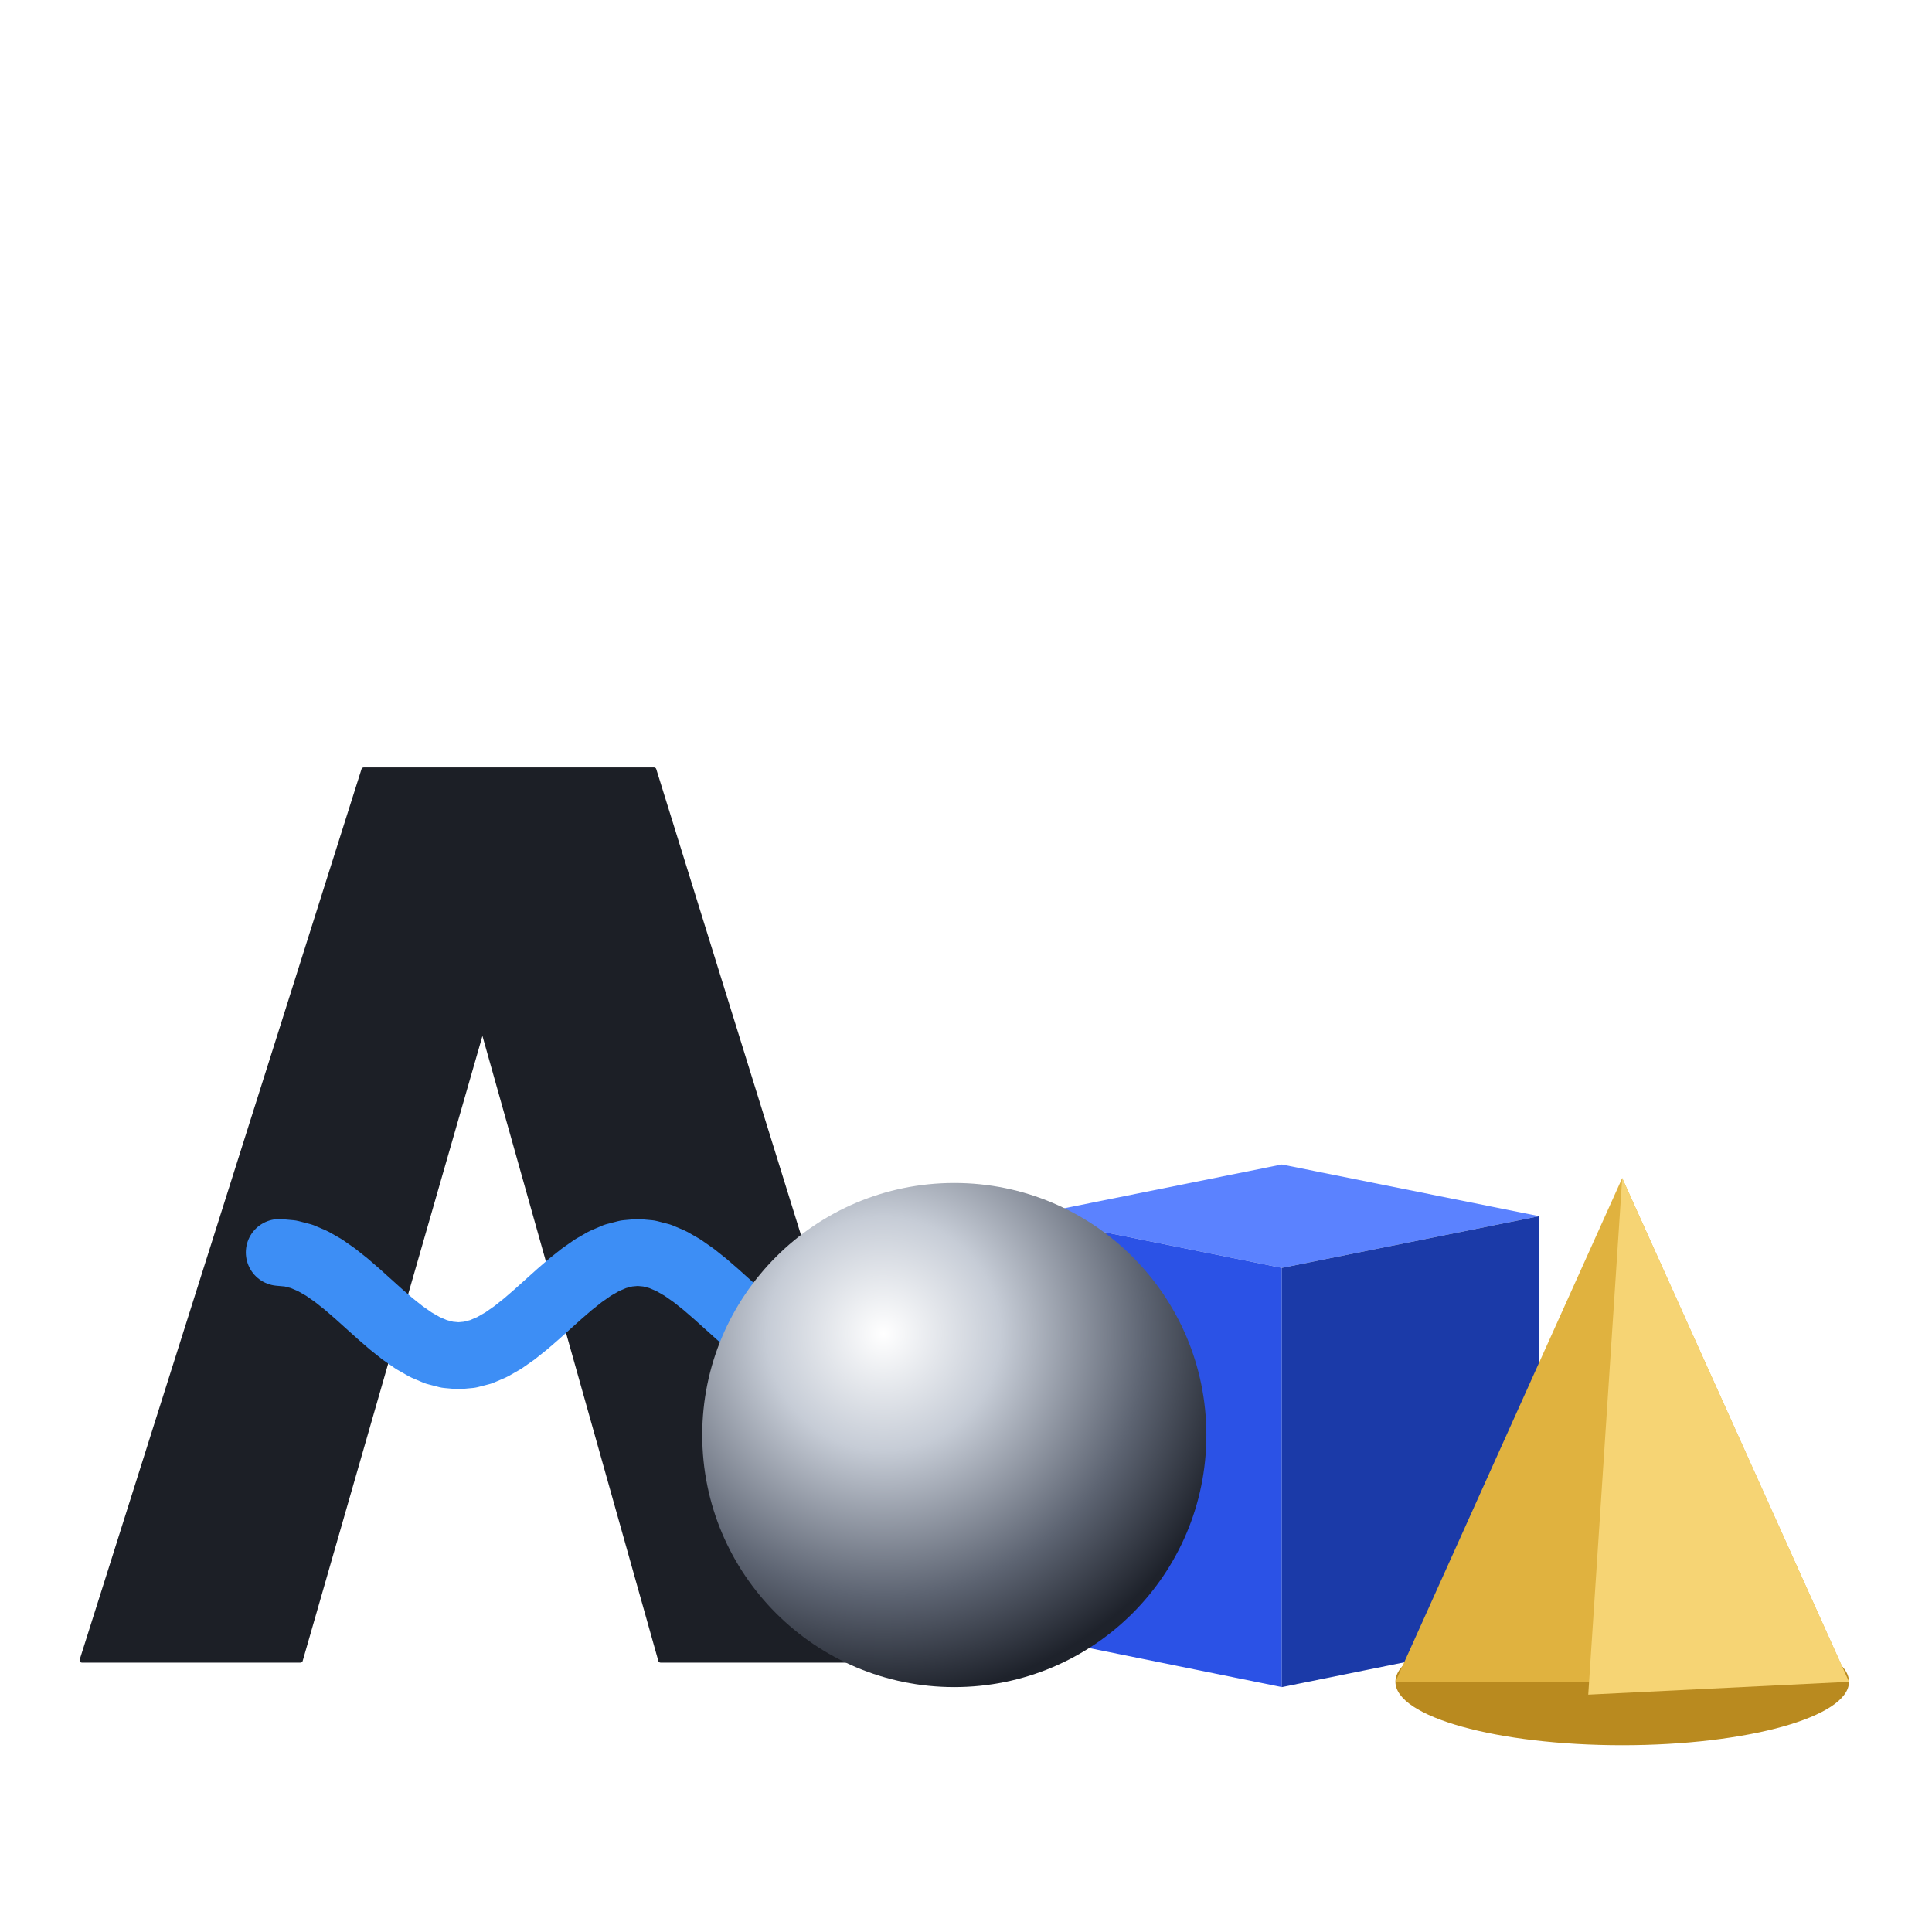
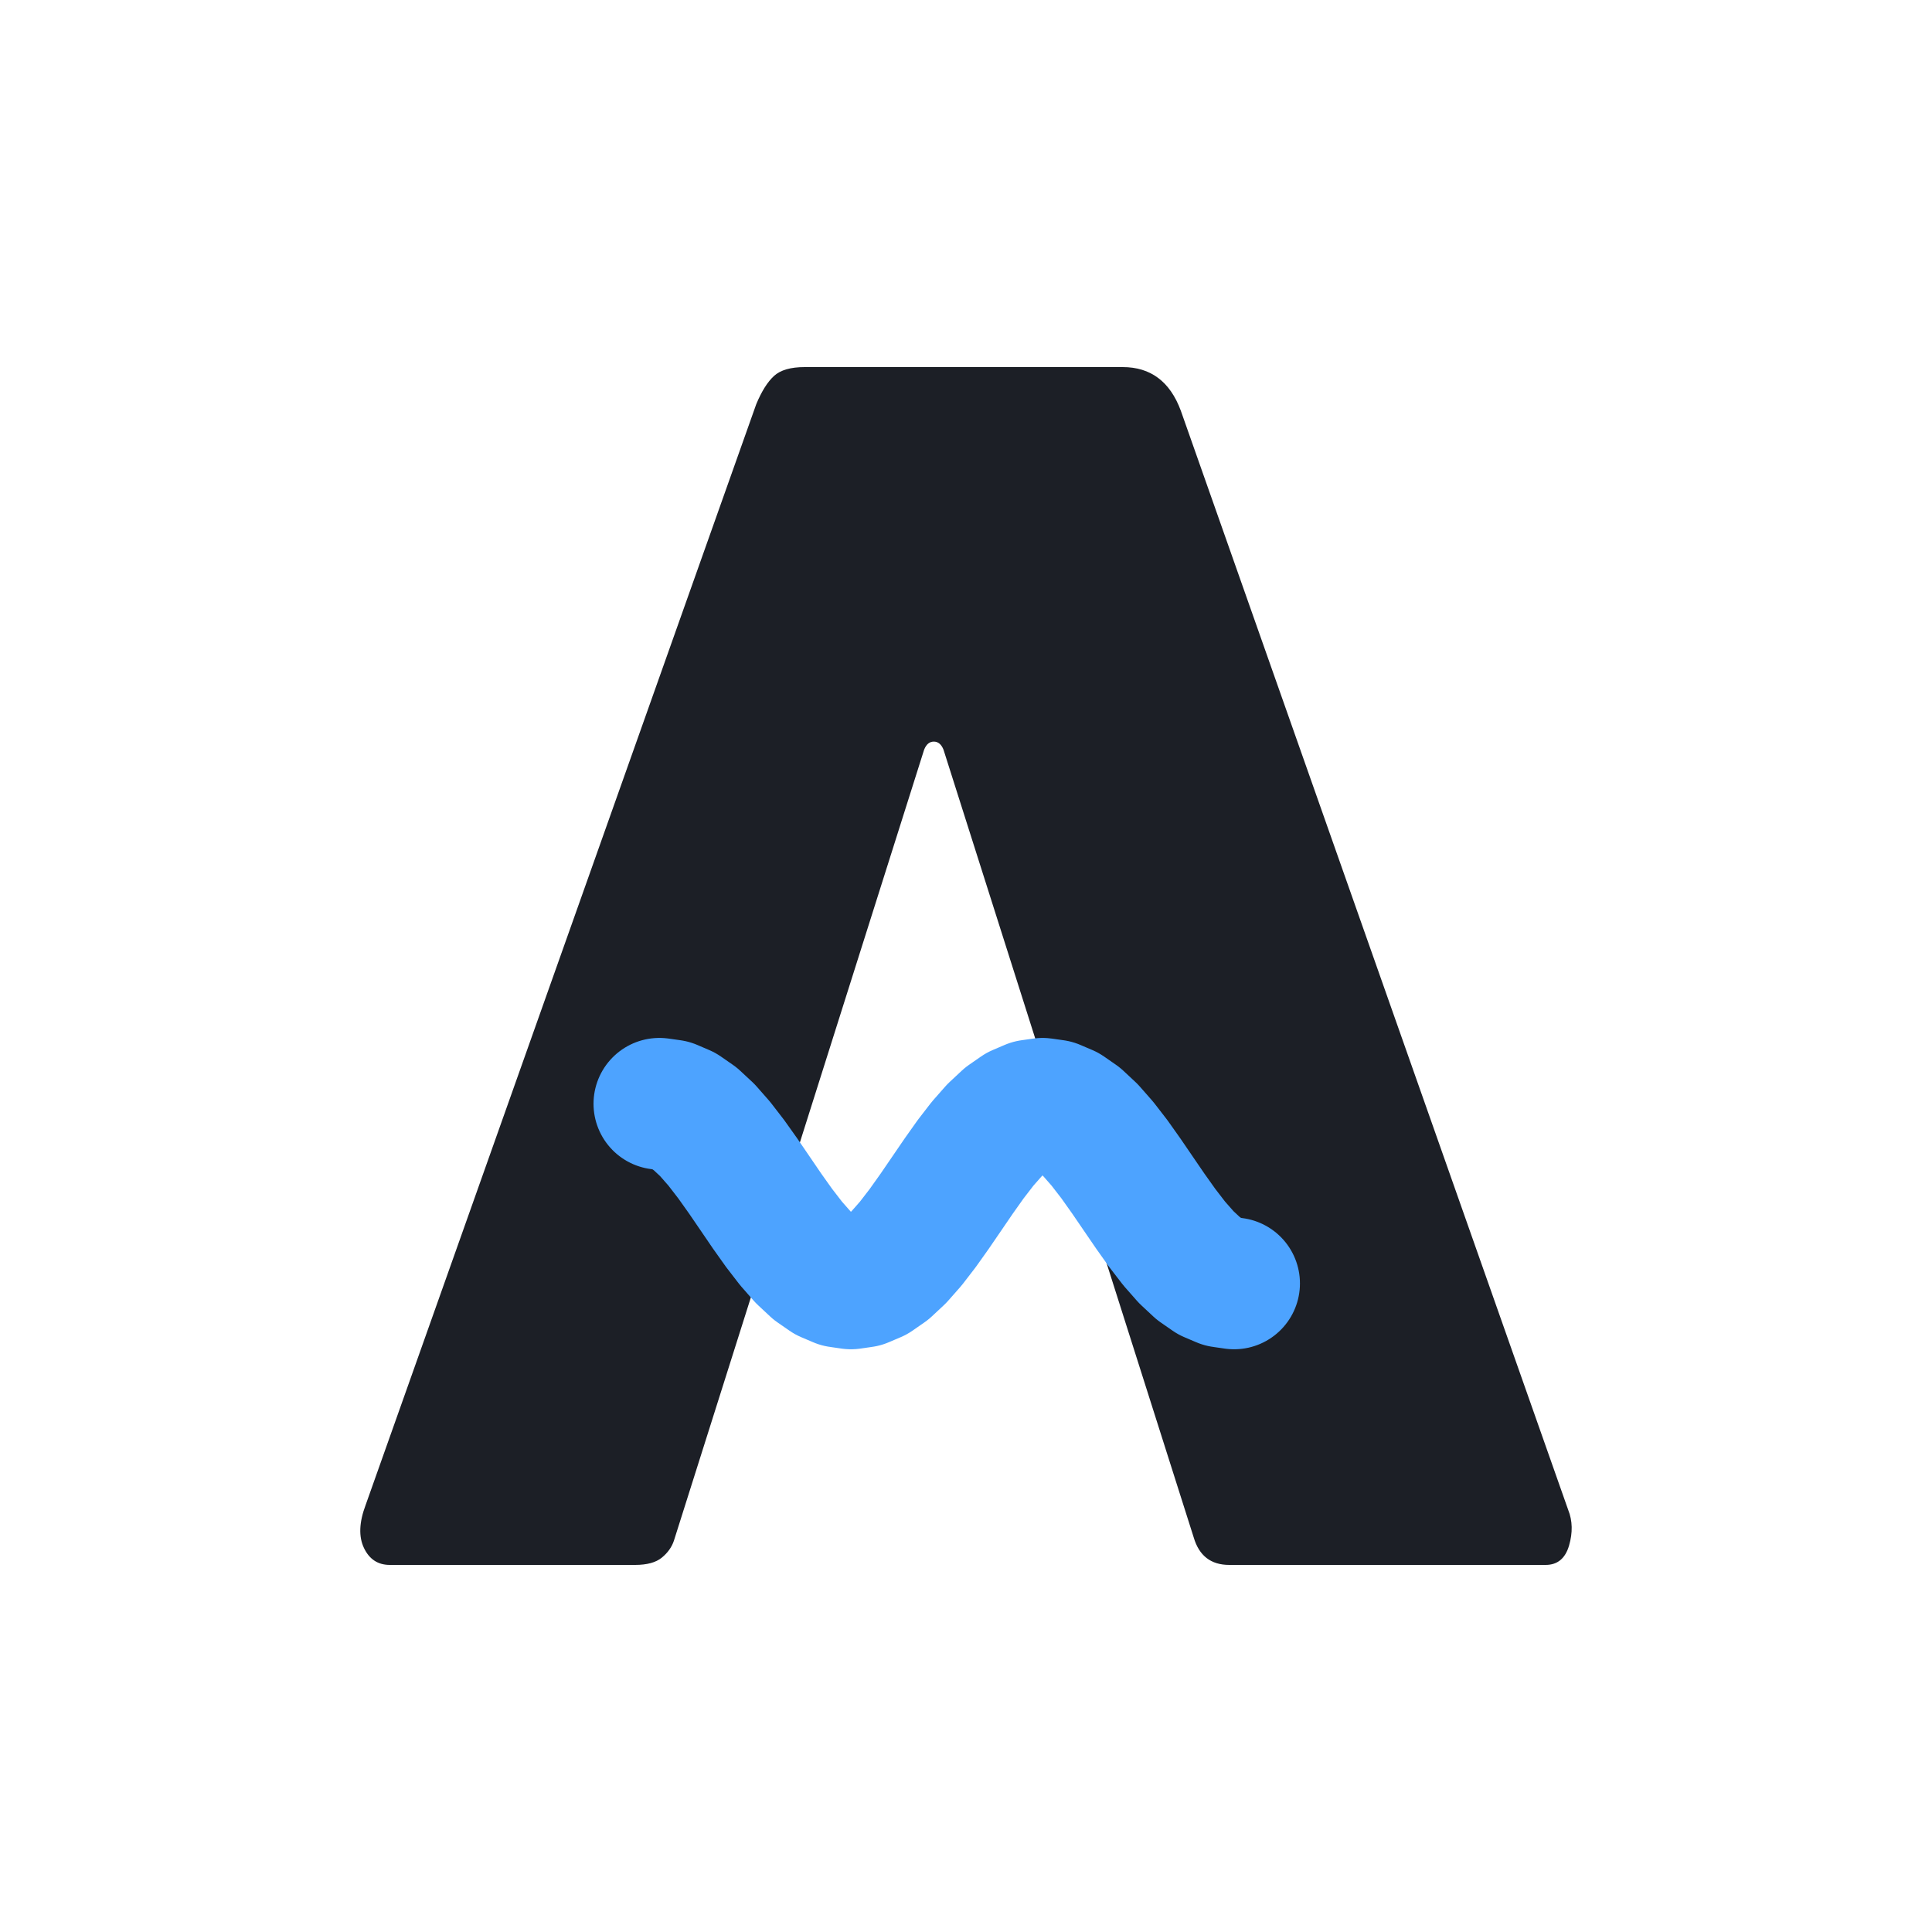
<svg xmlns="http://www.w3.org/2000/svg" viewBox="0 0 512 512" width="512" height="512" role="img" aria-label="Algan">
  <defs>
    <radialGradient id="sph" cx="0.36" cy="0.30" r="0.72">
      <stop offset="0" stop-color="#ffffff" />
      <stop offset="0.32" stop-color="#c6ccd6" />
      <stop offset="0.72" stop-color="#5d6472" />
      <stop offset="1" stop-color="#1e222b" />
    </radialGradient>
  </defs>
-   <g fill="#1c1f26" stroke="#1c1f26" stroke-width="7.1" stroke-linejoin="round">
-     <path transform="translate(30.00,440.00) scale(0.172894,-0.172894)" d="M287 0H-48L384 1365H829L1253 0H839L566 970Z" />
+   <g fill="#1c1f26">
+     <path transform="translate(84.90,414.72) scale(0.427817,-0.427817)" d="M43 0Q32 0 27.0 10.5Q22 21 28 37L270 719Q275 731 281.0 736.5Q287 742 300 742H497Q523 742 533 715L773 34Q777 24 773.5 12.0Q770 0 759 0H563Q546 0 541 17L386 505Q384 510 380.0 510.0Q376 510 374 505L219 15Q217 9 211.5 4.5Q206 0 195 0Z" />
  </g>
-   <path d="M74.00,331.91 L76.97,332.18 L79.94,332.95 L82.91,334.22 L85.88,335.92 L88.85,338.00 L91.82,340.36 L94.79,342.93 L97.75,345.60 L100.72,348.27 L103.69,350.84 L106.66,353.20 L109.63,355.28 L112.60,356.98 L115.57,358.25 L118.53,359.02 L121.50,359.29 L124.47,359.02 L127.44,358.25 L130.41,356.98 L133.38,355.28 L136.35,353.20 L139.31,350.84 L142.28,348.27 L145.25,345.60 L148.22,342.93 L151.19,340.36 L154.16,338.00 L157.13,335.92 L160.09,334.22 L163.06,332.95 L166.03,332.18 L169.00,331.91 L171.97,332.18 L174.94,332.95 L177.91,334.22 L180.87,335.92 L183.84,338.00 L186.81,340.36 L189.78,342.93 L192.75,345.60 L195.72,348.27 L198.69,350.84 L201.65,353.20 L204.62,355.28 L207.59,356.98 L210.56,358.25 L213.53,359.02 L216.50,359.29" fill="none" stroke="#3d8ef5" stroke-width="17.7" stroke-linecap="round" stroke-linejoin="round" />
-   <polygon points="339.7,308.6 407.9,322.3 339.7,336.0 271.6,322.3" fill="#5b82ff" />
-   <polygon points="271.6,322.3 339.7,336.0 339.7,447.1 271.6,433.3" fill="#2b52e6" />
-   <polygon points="339.7,336.0 407.9,322.3 407.9,433.3 339.7,447.1" fill="#1b3aa8" />
-   <ellipse cx="429.9" cy="445.7" rx="60.1" ry="16.8" fill="#b98a1f" />
-   <polygon points="429.9,312.2 369.8,445.7 490.0,445.7" fill="#e0b23f" />
-   <polygon points="429.9,312.2 420.9,449.1 490.0,445.7" fill="#f6d474" />
-   <circle cx="252.9" cy="380.3" r="66.8" fill="url(#sph)" />
+   <path d="M174.74,292.51 L177.92,292.96 L181.09,294.32 L184.26,296.52 L187.44,299.48 L190.61,303.09 L193.78,307.20 L196.96,311.67 L200.13,316.31 L203.30,320.96 L206.47,325.42 L209.65,329.54 L212.82,333.15 L215.99,336.11 L219.17,338.31 L222.34,339.66 L225.51,340.12 L228.69,339.66 L231.86,338.31 L235.03,336.11 L238.20,333.15 L241.38,329.54 L244.55,325.42 L247.72,320.96 L250.90,316.31 L254.07,311.67 L257.24,307.20 L260.41,303.09 L263.59,299.48 L266.76,296.52 L269.93,294.32 L273.11,292.96 L276.28,292.51 L279.45,292.96 L282.63,294.32 L285.80,296.52 L288.97,299.48 L292.14,303.09 L295.32,307.20 L298.49,311.67 L301.66,316.31 L304.84,320.96 L308.01,325.42 L311.18,329.54 L314.36,333.15 L317.53,336.11 L320.70,338.31 L323.87,339.66 L327.05,340.12" fill="none" stroke="#4da3ff" stroke-width="34.9" stroke-linecap="round" stroke-linejoin="round" />
</svg>
